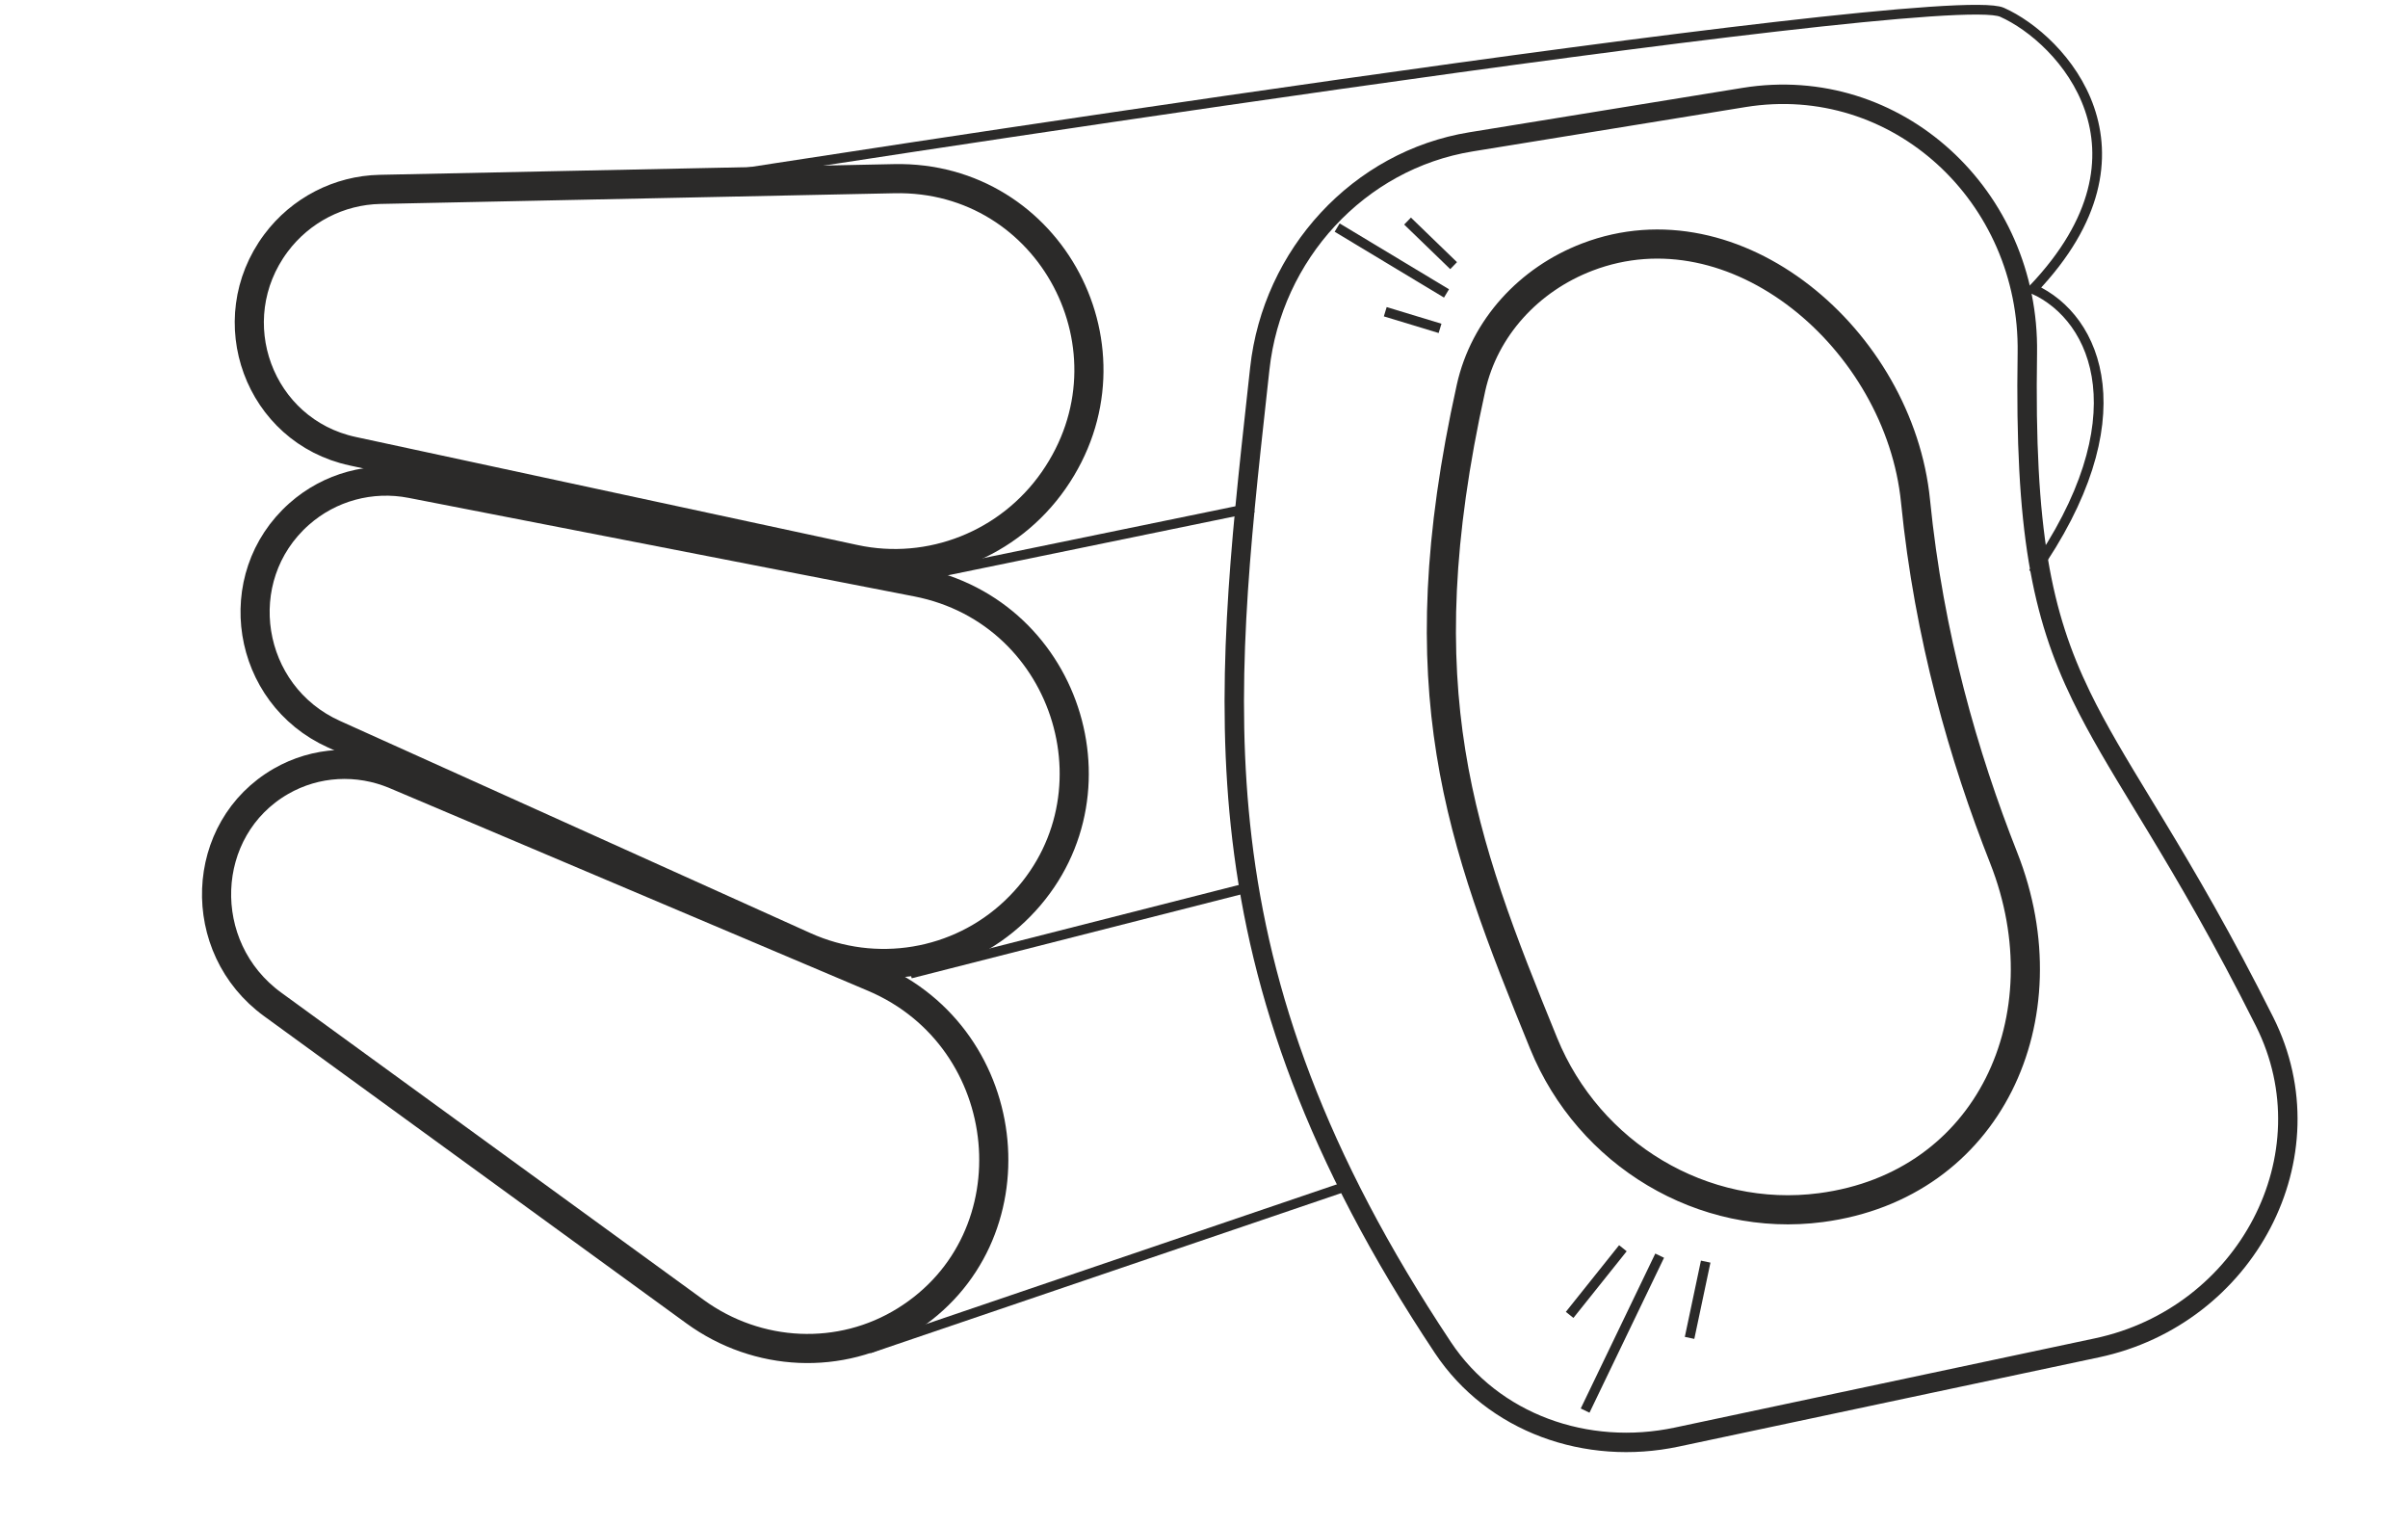
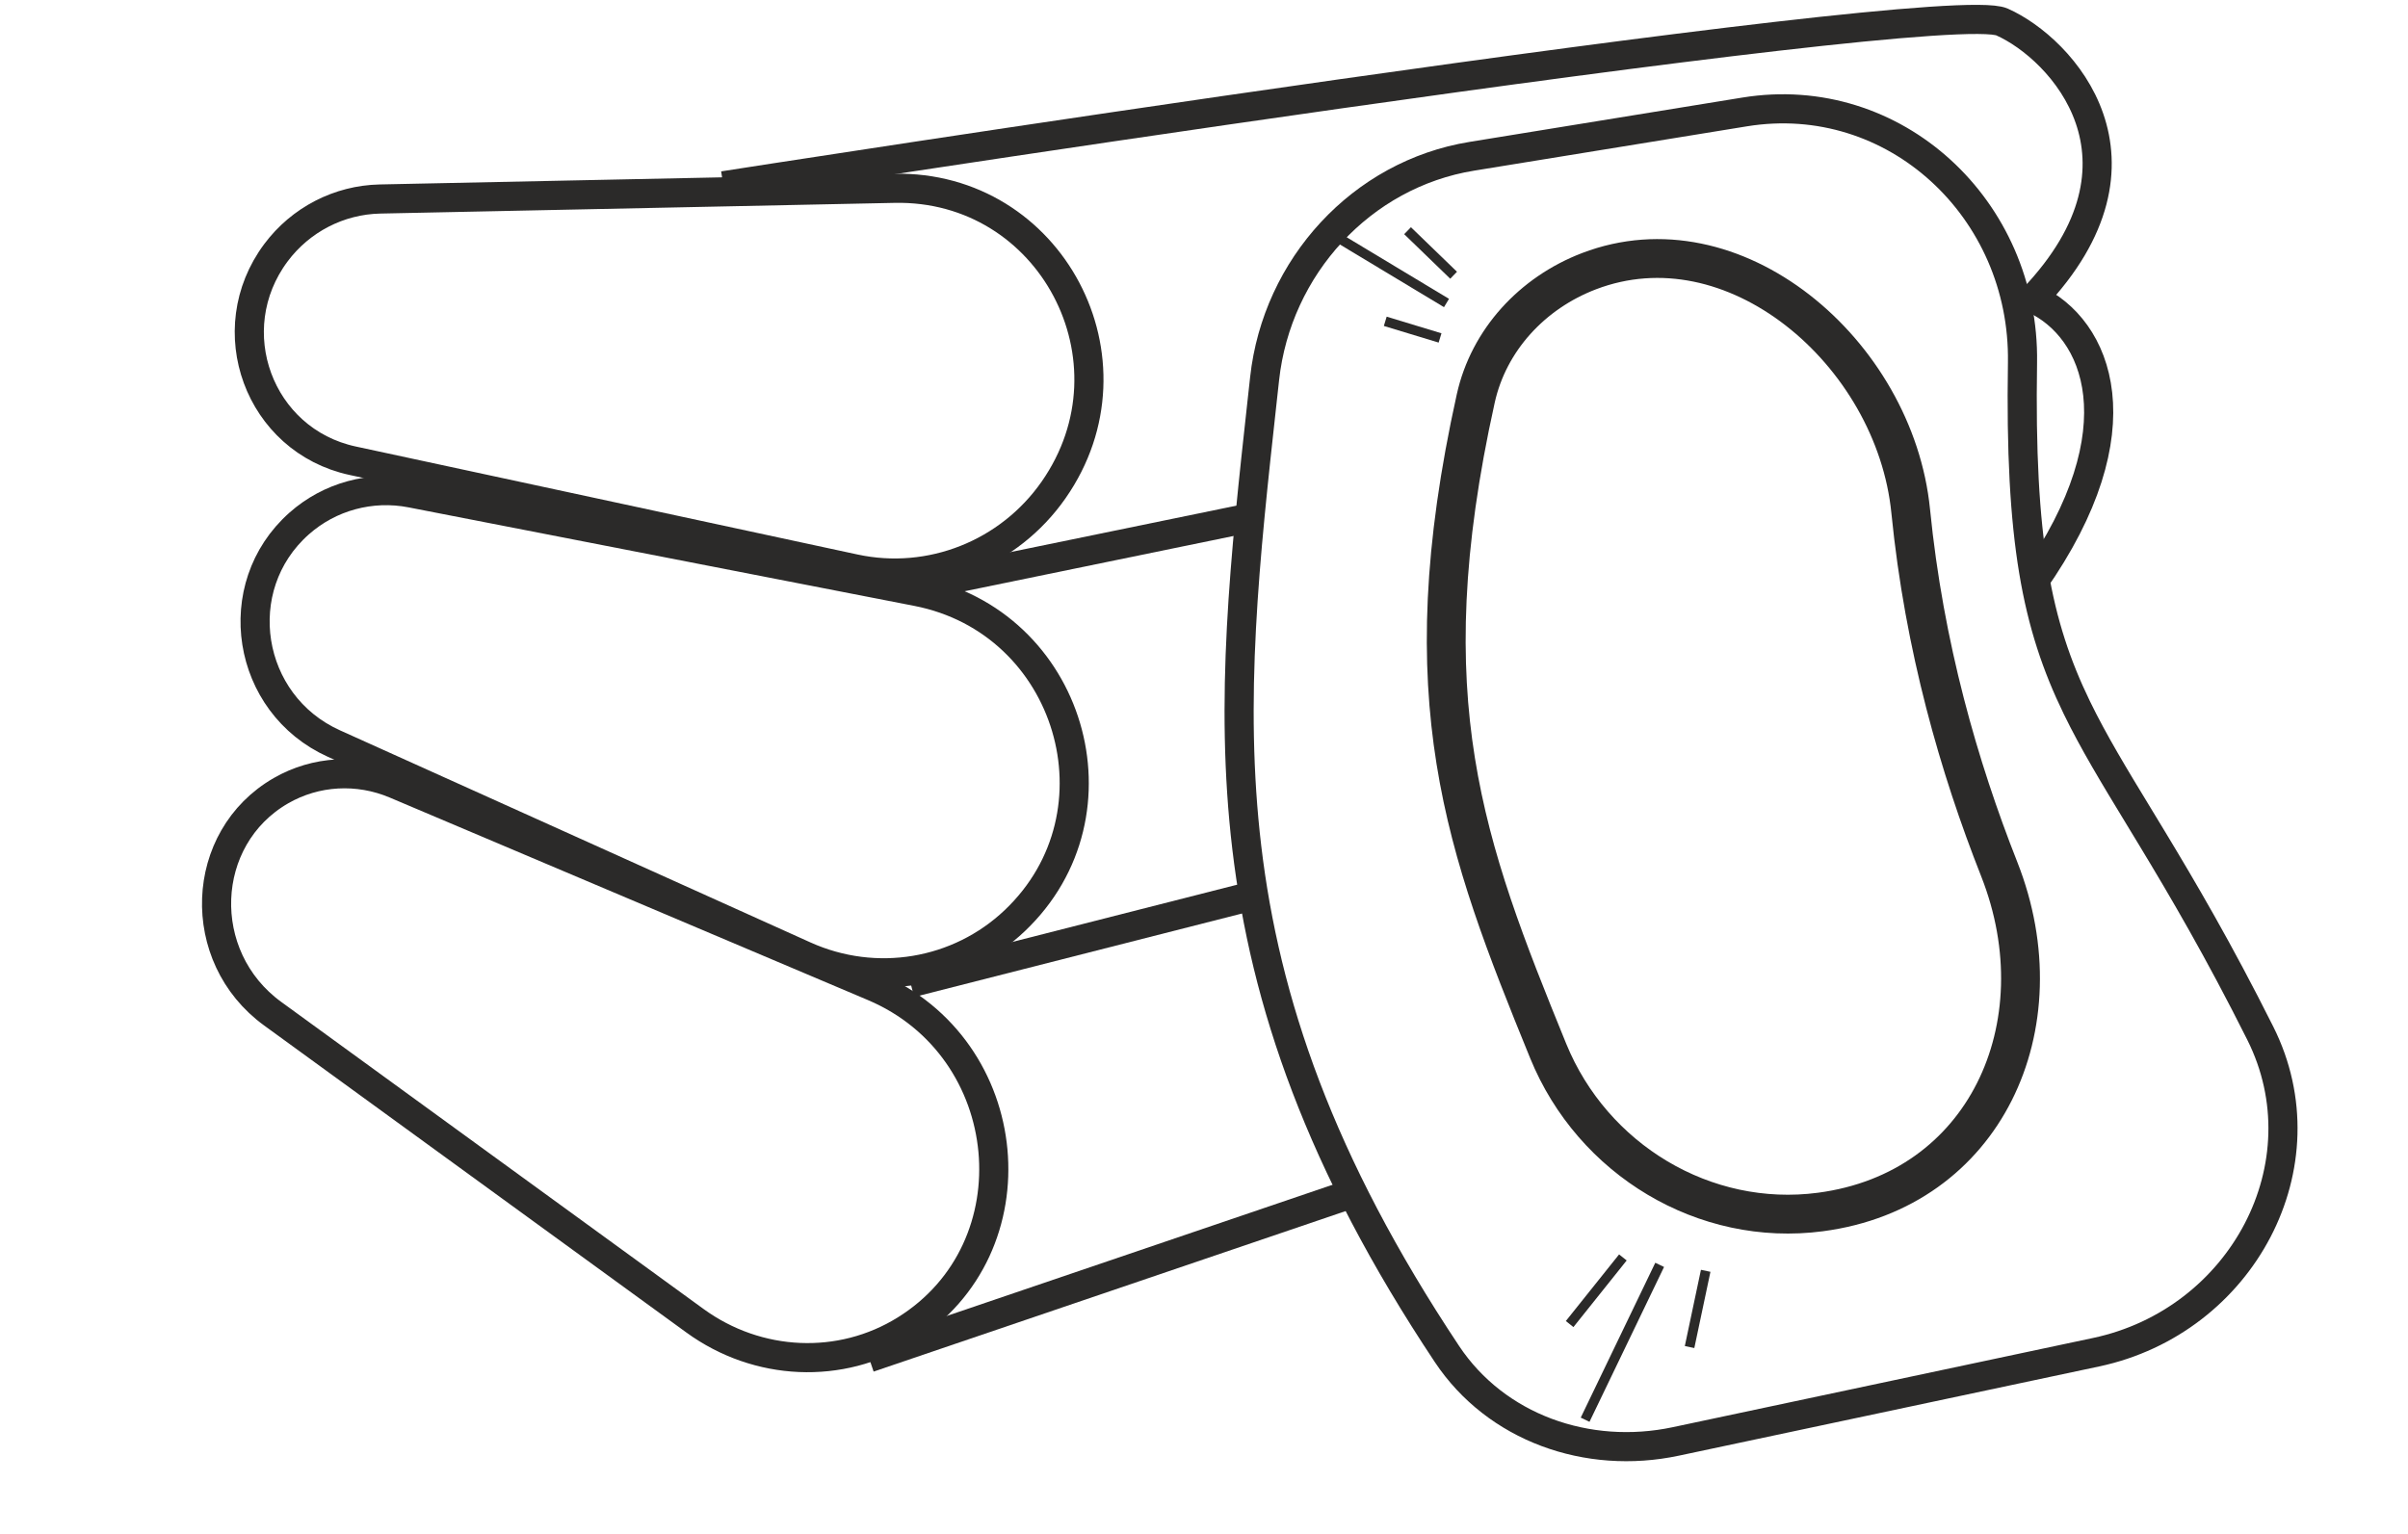
- <svg xmlns="http://www.w3.org/2000/svg" width="248" height="157" viewBox="0 0 248 157" fill="none">
-   <path d="M96.272 59.008L129.103 52.258M74.503 18.137C74.503 18.137 200 -1.486 206.186 1.264C212.372 4.014 222.959 15.513 209.398 29.761C216.059 32.761 220.461 43.26 209.398 59.008M93.774 100.253L129.103 91.254M89.491 138.874L139.095 122.001" stroke="#2B2A29" />
-   <path d="M28.938 80.451C32.516 78.393 36.864 78.145 40.724 79.779L89.967 100.638C104.856 106.944 106.771 127.583 93.247 135.991C86.587 140.132 78.044 139.762 71.569 135.053L28.083 103.426C20.02 97.563 20.476 85.322 28.938 80.451Z" stroke="#2B2A29" stroke-width="3" />
-   <path d="M28.426 25.024C30.964 21.629 34.918 19.588 39.134 19.501L92.099 18.399C108.226 18.063 117.79 36.162 108.515 49.463C103.912 56.064 95.819 59.271 88.009 57.59L36.321 46.462C26.669 44.384 22.473 32.992 28.426 25.024Z" stroke="#2B2A29" stroke-width="3" />
-   <path d="M30.807 52.933C33.948 50.145 38.215 48.986 42.36 49.793L94.442 59.941C110.299 63.031 116.165 82.782 104.509 93.843C98.726 99.33 90.18 100.756 82.858 97.454L34.392 75.6C25.342 71.519 23.436 59.473 30.807 52.933Z" stroke="#2B2A29" stroke-width="3" />
-   <path d="M129.747 37.951C131.033 26.208 139.919 16.488 151.501 14.606L179.609 10.038C195.377 7.475 209.052 20.24 208.796 36.355C208.505 54.626 210.257 63.245 214.341 71.663C216.057 75.202 218.183 78.701 220.7 82.842C221.145 83.574 221.602 84.326 222.071 85.102C225.204 90.283 228.915 96.587 233.235 105.212C240.164 119.046 231.309 135.532 215.967 138.79L172.692 147.979C163.402 149.952 153.782 146.547 148.603 138.763C135.435 118.974 129.805 102.322 127.913 86.387C126.101 71.119 127.711 56.47 129.499 40.208C129.581 39.459 129.664 38.707 129.747 37.951Z" stroke="#2B2A29" stroke-width="2" />
-   <path d="M167.141 128.534L161.656 135.398M170.929 129.3L163.251 145.253M175.669 129.913L174.009 137.766" stroke="#2B2A29" />
-   <path d="M149.708 27.354L144.964 22.765M148.975 30.214L137.714 23.434M148.311 33.813L142.668 32.1" stroke="#2B2A29" />
-   <path d="M151.501 39.935C152.874 33.748 157.477 28.761 163.483 26.466C171.075 23.566 179.053 25.595 185.433 30.549C191.824 35.512 196.455 43.309 197.279 51.595C198.667 65.546 202.254 77.938 206.358 88.331C209.616 96.584 209.198 105.043 205.85 111.687C202.514 118.307 196.236 123.205 187.55 124.351C175.388 125.956 163.638 118.859 158.984 107.449C154.661 96.853 151.087 87.794 149.432 77.478C147.782 67.191 148.032 55.576 151.501 39.935Z" stroke="#2B2A29" stroke-width="3" />
+ <svg xmlns="http://www.w3.org/2000/svg" width="248" height="158" viewBox="0 0 248 158" fill="none">
+   <path d="M96.272 60.008L129.103 53.258M74.503 19.137C74.503 19.137 200 -0.486 206.186 2.264C212.372 5.014 222.959 16.513 209.398 30.761C216.059 33.761 220.461 44.26 209.398 60.008M93.774 101.253L129.103 92.254M89.491 139.874L139.095 123.001" stroke="#2B2A29" stroke-width="3" />
+   <path d="M28.938 81.451C32.516 79.393 36.864 79.145 40.724 80.779L89.967 101.638C104.856 107.944 106.771 128.583 93.247 136.991C86.587 141.132 78.044 140.762 71.569 136.053L28.083 104.426C20.02 98.563 20.476 86.322 28.938 81.451Z" stroke="#2B2A29" stroke-width="3" />
+   <path d="M28.426 26.024C30.964 22.629 34.918 20.588 39.134 20.501L92.099 19.399C108.226 19.063 117.79 37.162 108.515 50.463C103.912 57.064 95.819 60.271 88.009 58.59L36.321 47.462C26.669 45.384 22.473 33.992 28.426 26.024Z" stroke="#2B2A29" stroke-width="3" />
+   <path d="M30.807 53.932C33.948 51.145 38.215 49.986 42.36 50.793L94.442 60.941C110.299 64.031 116.165 83.782 104.509 94.843C98.726 100.33 90.18 101.756 82.858 98.454L34.392 76.6C25.342 72.519 23.436 60.473 30.807 53.932Z" stroke="#2B2A29" stroke-width="3" />
+   <path d="M130.243 38.999C131.505 27.473 140.225 17.945 151.574 16.101L179.682 11.532C195.12 9.023 208.548 21.522 208.297 37.354C208.006 55.664 209.76 64.371 213.891 72.888C215.619 76.449 217.759 79.971 220.276 84.111C220.72 84.843 221.176 85.593 221.644 86.367C224.773 91.542 228.476 97.834 232.788 106.442C239.556 119.953 230.922 136.104 215.87 139.3L172.595 148.489C163.483 150.424 154.075 147.08 149.019 139.48C135.889 119.748 130.29 103.17 128.408 87.32C126.603 72.111 128.207 57.515 129.997 41.236C130.079 40.494 130.161 39.748 130.243 38.999Z" stroke="#2B2A29" stroke-width="3" />
+   <path d="M167.141 129.534L161.656 136.398M170.929 130.3L163.251 146.254M175.669 130.913L174.009 138.766" stroke="#2B2A29" />
+   <path d="M149.708 28.354L144.964 23.765M148.975 31.214L137.714 24.434M148.311 34.813L142.668 33.1" stroke="#2B2A29" />
+   <path d="M151.989 41.043C153.322 35.035 157.798 30.173 163.662 27.933C171.054 25.11 178.85 27.07 185.126 31.944C191.417 36.83 195.972 44.505 196.782 52.645C198.175 66.651 201.776 79.088 205.893 89.515C209.103 97.646 208.682 105.956 205.403 112.462C202.141 118.936 196.004 123.731 187.484 124.855C175.557 126.43 164.018 119.468 159.447 108.261C155.123 97.66 151.57 88.651 149.926 78.399C148.287 68.185 148.531 56.635 151.989 41.043Z" stroke="#2B2A29" stroke-width="4" />
</svg>
